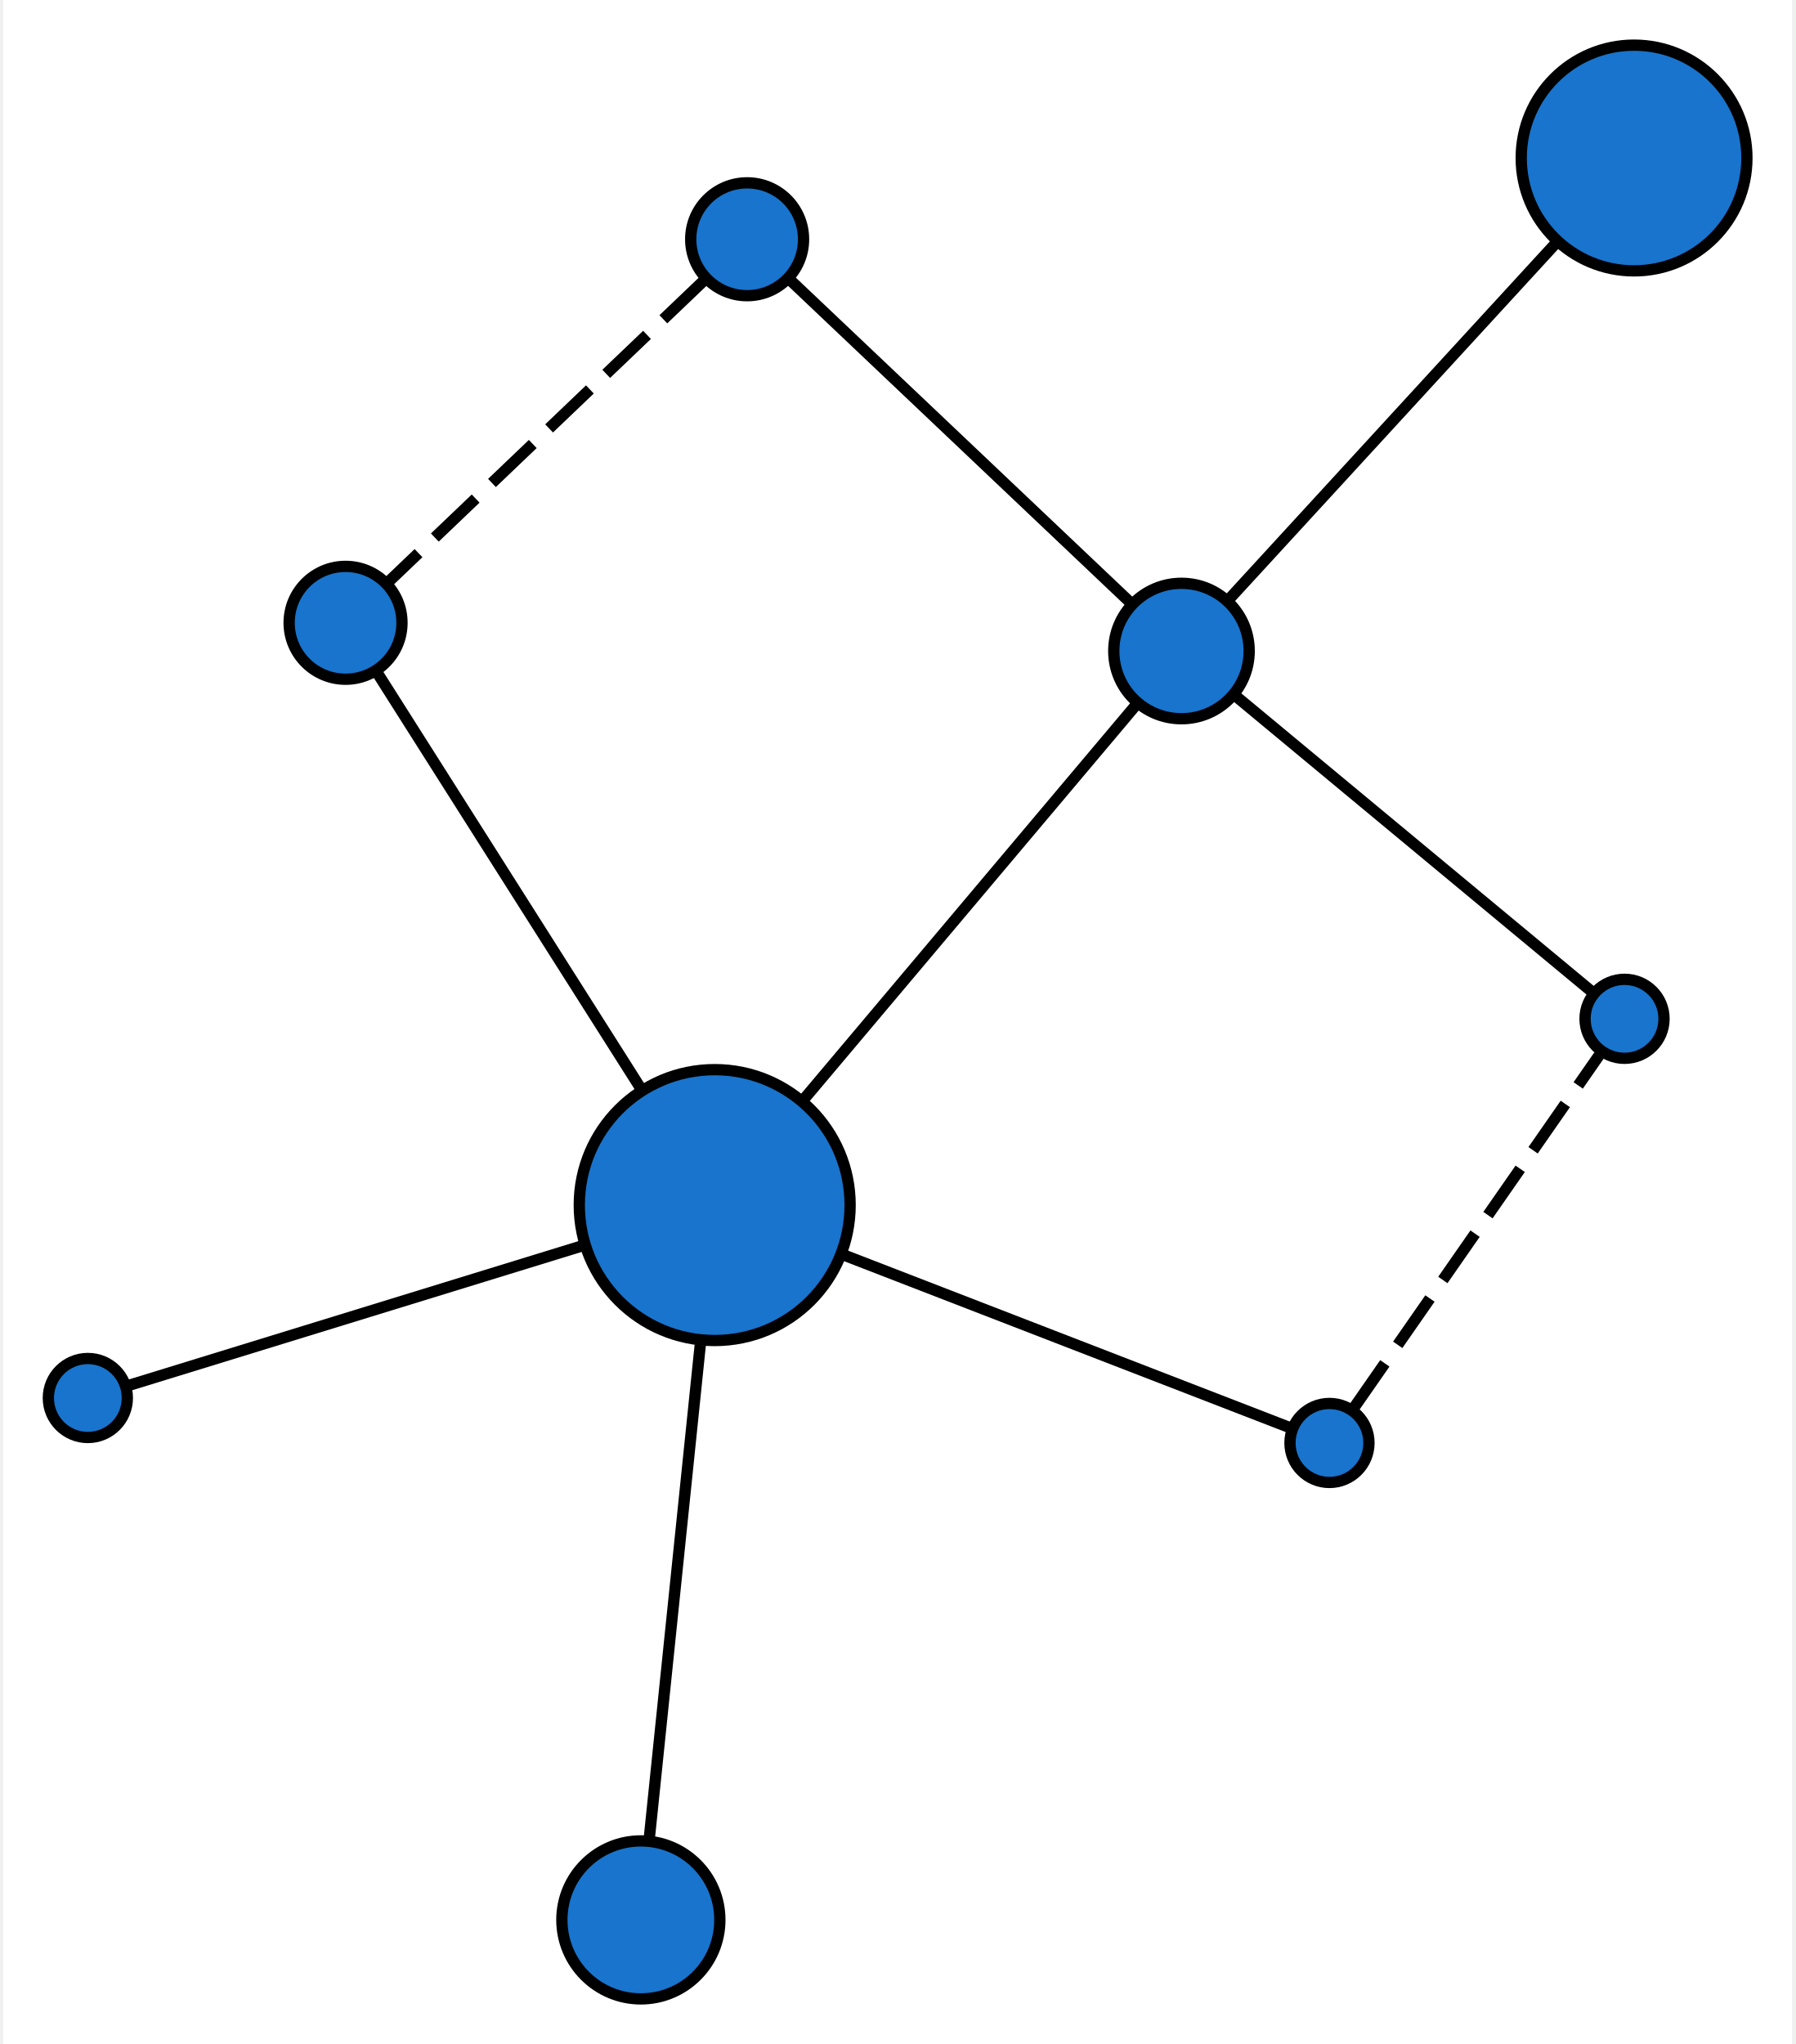
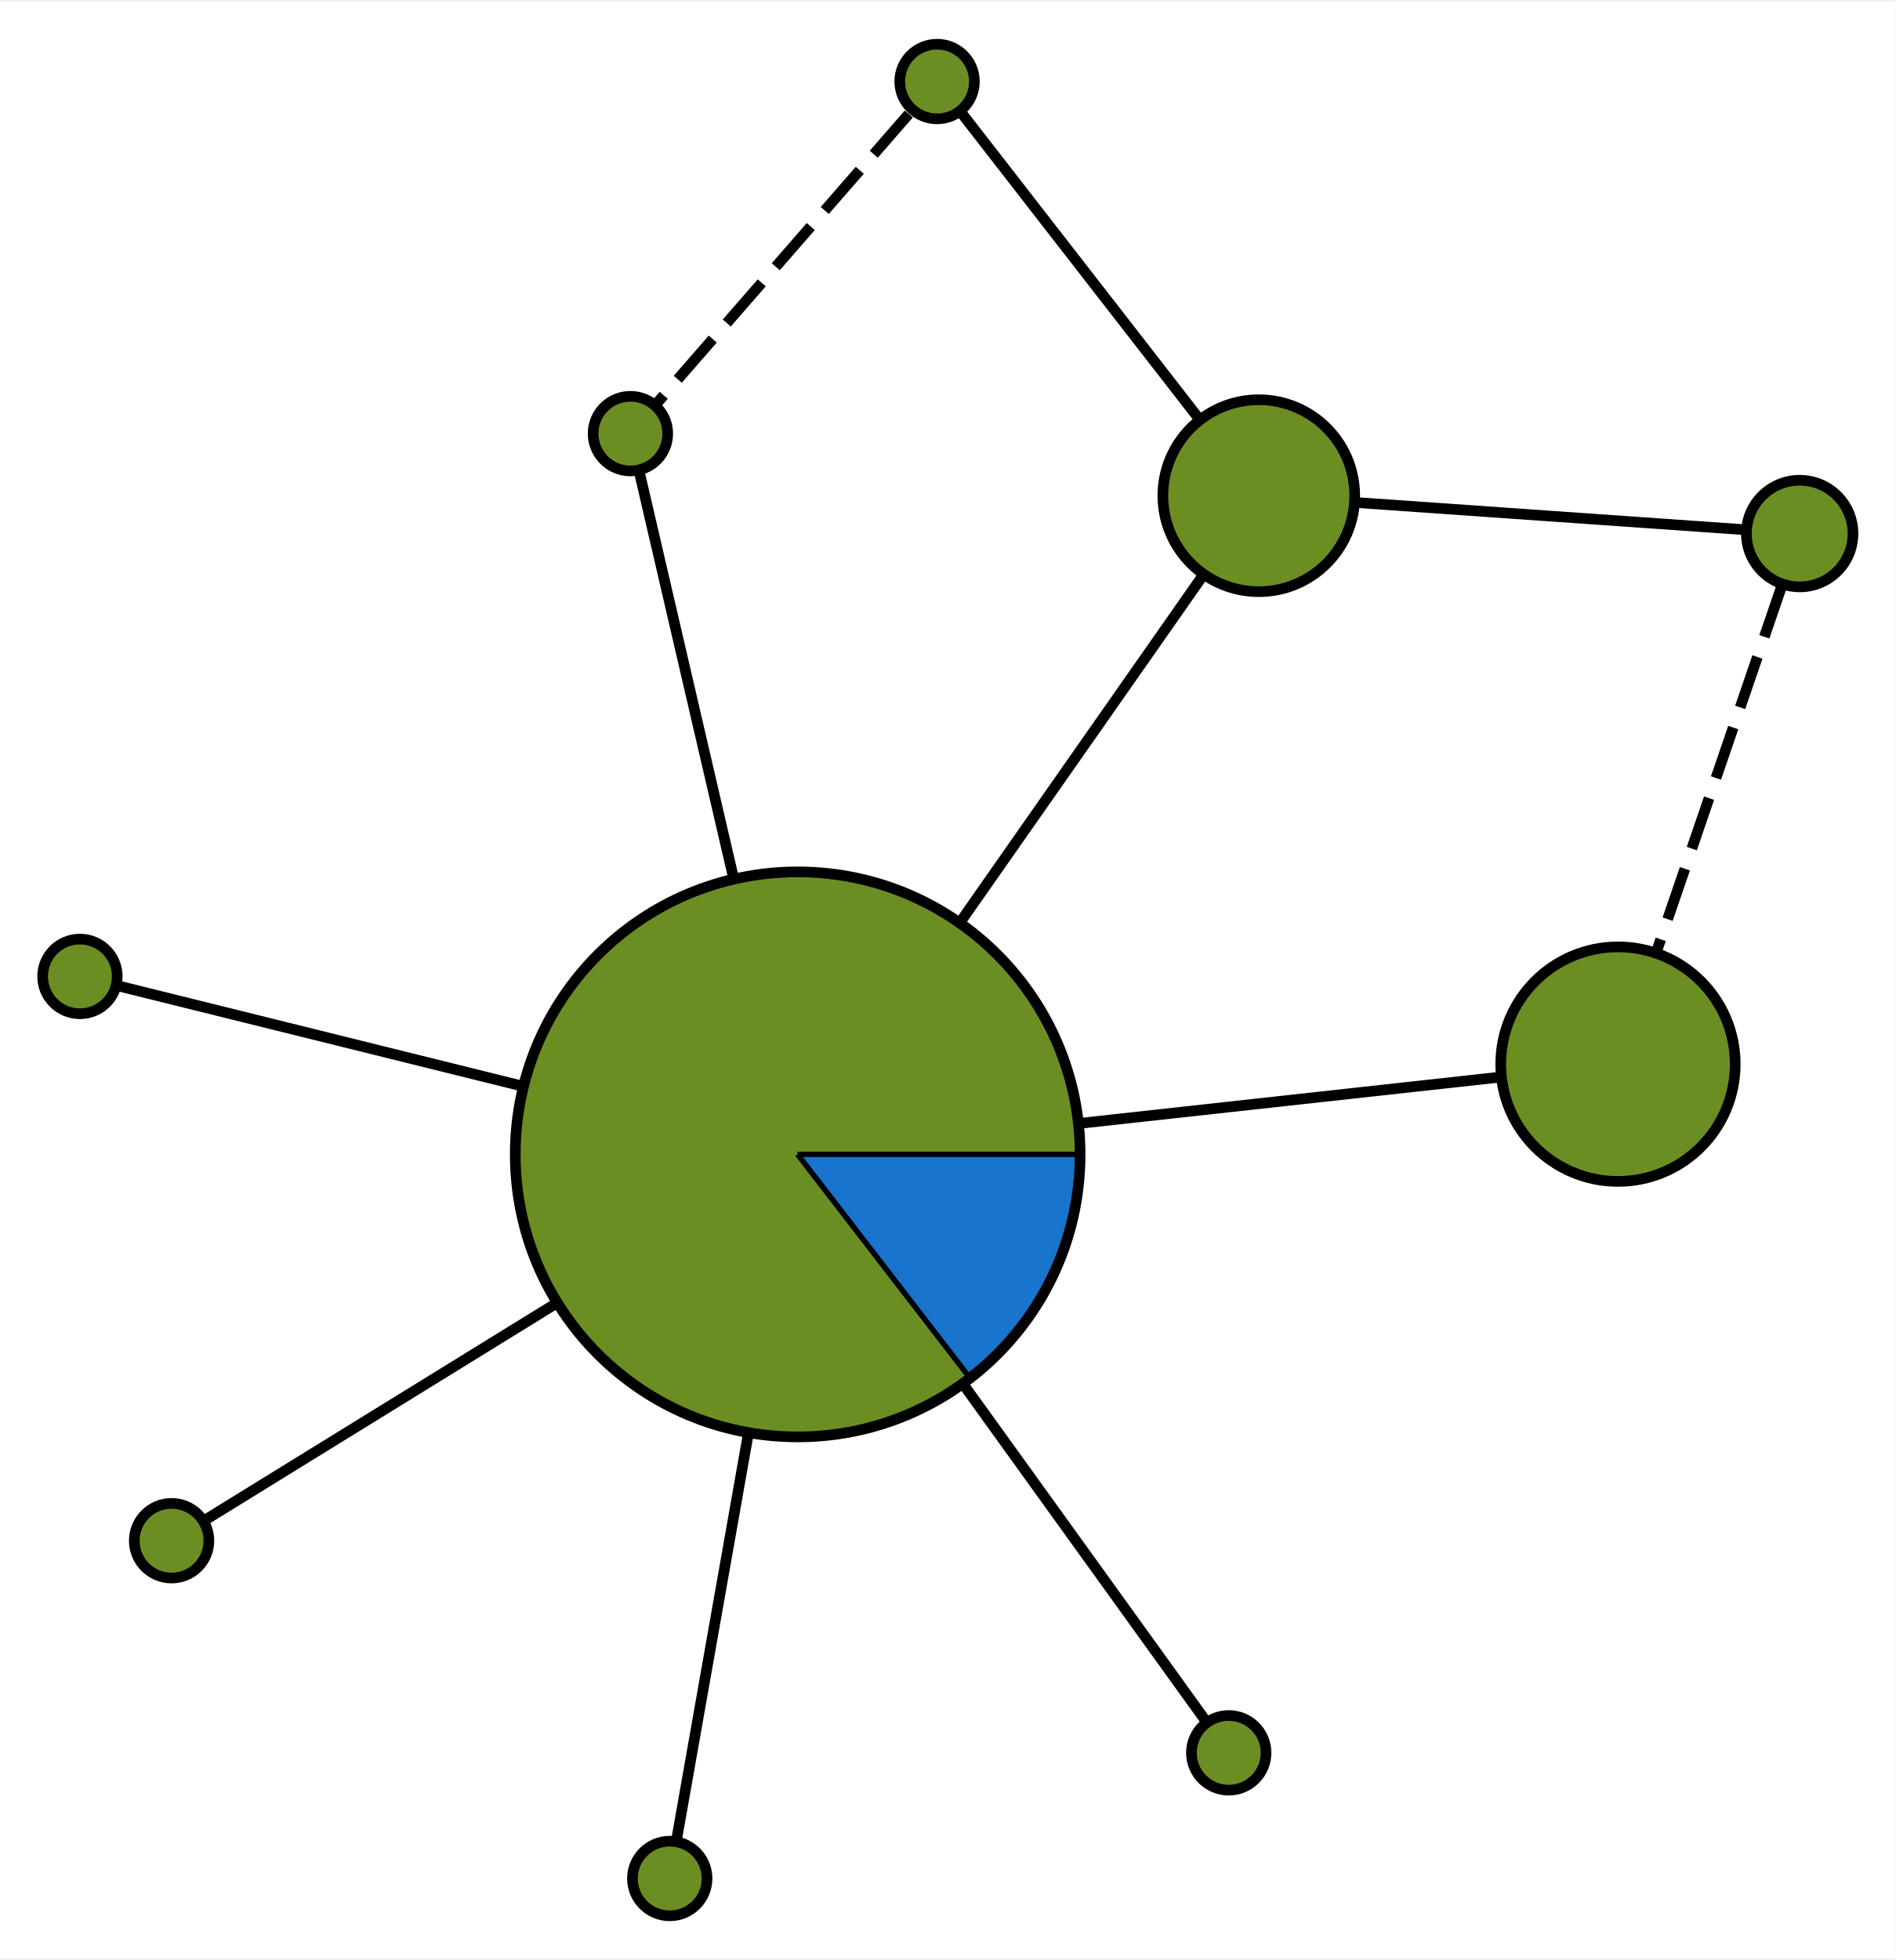
- <svg xmlns="http://www.w3.org/2000/svg" width="159pt" height="181pt" viewBox="0.00 0.00 158.52 181.10">
-   <g id="graph0" class="graph" transform="scale(1 1) rotate(0) translate(81.4934 85.2127)">
-     <polygon fill="white" stroke="none" points="-81.493,95.892 -81.493,-85.213 77.024,-85.213 77.024,95.892 -81.493,95.892" />
+ <svg xmlns="http://www.w3.org/2000/svg" width="178pt" height="184pt" viewBox="0.00 0.00 177.87 183.57">
+   <g id="graph0" class="graph" transform="scale(1 1) rotate(0) translate(129.751 123.622)">
+     <polygon fill="white" stroke="none" points="-129.751,59.95 -129.751,-123.622 48.121,-123.622 48.121,59.95 -129.751,59.95" />
    <g id="node1" class="node">
-       <ellipse fill="#1874cd" stroke="black" cx="-18.445" cy="21.558" rx="12" ry="12" />
+       <path fill="olivedrab" stroke="black" stroke-width="0.5" d="M-54.902,-15.478C-54.902,-15.478 -28.402,-15.478 -28.402,-15.478 -28.402,-16.219 -28.433,-16.96 -28.495,-17.698 -28.557,-18.437 -28.65,-19.173 -28.774,-19.903 -28.898,-20.634 -29.052,-21.359 -29.237,-22.077 -29.421,-22.795 -29.636,-23.505 -29.88,-24.205 -30.124,-24.904 -30.397,-25.594 -30.699,-26.271 -31.001,-26.948 -31.331,-27.612 -31.689,-28.261 -32.046,-28.91 -32.431,-29.544 -32.842,-30.161 -33.252,-30.778 -33.689,-31.378 -34.15,-31.958 -34.611,-32.538 -35.096,-33.099 -35.604,-33.639 -36.111,-34.179 -36.642,-34.697 -37.193,-35.192 -37.745,-35.688 -38.317,-36.159 -38.908,-36.607 -39.498,-37.054 -40.108,-37.477 -40.734,-37.873 -41.361,-38.269 -42.004,-38.639 -42.661,-38.981 -43.318,-39.324 -43.99,-39.638 -44.673,-39.924 -45.357,-40.21 -46.053,-40.468 -46.758,-40.695 -47.463,-40.923 -48.178,-41.121 -48.9,-41.289 -49.622,-41.457 -50.35,-41.594 -51.084,-41.701 -51.817,-41.808 -52.555,-41.884 -53.294,-41.929 -54.034,-41.974 -54.776,-41.988 -55.517,-41.971 -56.258,-41.953 -56.998,-41.905 -57.734,-41.826 -58.471,-41.747 -59.205,-41.637 -59.932,-41.496 -60.66,-41.355 -61.382,-41.184 -62.095,-40.983 -62.808,-40.782 -63.513,-40.551 -64.207,-40.29 -64.901,-40.03 -65.584,-39.741 -66.253,-39.423 -66.923,-39.106 -67.579,-38.76 -68.22,-38.388 -68.861,-38.015 -69.486,-37.616 -70.093,-37.191 -70.7,-36.766 -71.29,-36.316 -71.859,-35.842 -72.429,-35.368 -72.978,-34.87 -73.506,-34.349 -74.034,-33.829 -74.54,-33.287 -75.022,-32.724 -75.504,-32.161 -75.963,-31.579 -76.396,-30.977 -76.83,-30.376 -77.238,-29.757 -77.62,-29.122 -78.001,-28.486 -78.356,-27.835 -78.683,-27.17 -79.01,-26.505 -79.309,-25.826 -79.579,-25.136 -79.849,-24.446 -80.09,-23.745 -80.302,-23.034 -80.513,-22.324 -80.694,-21.605 -80.846,-20.879 -80.996,-20.154 -81.117,-19.422 -81.207,-18.686 -81.297,-17.951 -81.355,-17.212 -81.383,-16.471 -81.411,-15.73 -81.408,-14.989 -81.373,-14.248 -81.339,-13.508 -81.273,-12.769 -81.177,-12.034 -81.081,-11.3 -80.954,-10.569 -80.796,-9.845 -80.639,-9.121 -80.451,-8.403 -80.233,-7.695 -80.015,-6.986 -79.768,-6.287 -79.492,-5.599 -79.216,-4.912 -78.91,-4.236 -78.578,-3.574 -78.245,-2.911 -77.884,-2.264 -77.497,-1.632 -77.109,-1 -76.696,-0.384 -76.257,0.213 -75.818,0.81 -75.355,1.389 -74.867,1.947 -74.38,2.506 -73.869,3.044 -73.337,3.559 -72.804,4.075 -72.25,4.568 -71.677,5.037 -71.103,5.506 -70.51,5.951 -69.899,6.37 -69.287,6.79 -68.659,7.184 -68.015,7.55 -67.371,7.917 -66.712,8.257 -66.039,8.568 -65.367,8.88 -64.681,9.163 -63.985,9.417 -63.289,9.671 -62.582,9.896 -61.867,10.091 -61.152,10.285 -60.429,10.45 -59.7,10.584 -58.971,10.718 -58.237,10.822 -57.499,10.895 -56.762,10.967 -56.021,11.009 -55.28,11.02 -54.539,11.03 -53.798,11.01 -53.059,10.958 -52.319,10.906 -51.582,10.824 -50.85,10.711 -50.117,10.597 -49.39,10.453 -48.669,10.279 -47.949,10.105 -47.236,9.9 -46.533,9.666 -45.83,9.432 -45.137,9.169 -44.456,8.876 -43.774,8.584 -43.106,8.264 -42.452,7.915 -41.797,7.567 -41.158,7.192 -40.535,6.79 -39.912,6.388 -39.307,5.96 -38.72,5.508 -38.72,5.508 -54.902,-15.478 -54.902,-15.478" />
+       <path fill="#1874cd" stroke="black" stroke-width="0.5" d="M-54.902,-15.478C-54.902,-15.478 -38.72,5.508 -38.72,5.508 -37.92,4.891 -37.157,4.23 -36.433,3.526 -35.709,2.823 -35.026,2.078 -34.387,1.297 -33.748,0.516 -33.154,-0.302 -32.609,-1.151 -32.063,-2 -31.566,-2.88 -31.121,-3.785 -30.675,-4.691 -30.282,-5.622 -29.943,-6.572 -29.604,-7.523 -29.319,-8.492 -29.09,-9.476 -28.862,-10.459 -28.69,-11.454 -28.575,-12.457 -28.459,-13.46 -28.402,-14.468 -28.402,-15.478 -28.402,-15.478 -54.902,-15.478 -54.902,-15.478" />
+       <ellipse fill="none" stroke="black" cx="-54.902" cy="-15.478" rx="26.5" ry="26.5" />
+     </g>
+     <g id="node3" class="node">
+       <ellipse fill="olivedrab" stroke="black" cx="-11.634" cy="-77.268" rx="9" ry="9" />
+     </g>
+     <g id="edge1" class="edge">
+       <path fill="none" stroke="black" d="M-39.526,-37.437C-31.656,-48.676 -22.577,-61.641 -16.971,-69.647" />
+     </g>
+     <g id="node5" class="node">
+       <ellipse fill="olivedrab" stroke="black" cx="22.069" cy="-23.943" rx="11" ry="11" />
+     </g>
+     <g id="edge2" class="edge">
+       <path fill="none" stroke="black" d="M-28.413,-18.391C-15.019,-19.864 0.528,-21.574 10.791,-22.703" />
+     </g>
+     <g id="node6" class="node">
+       <ellipse fill="olivedrab" stroke="black" cx="-122.251" cy="-32.173" rx="3.5" ry="3.5" />
+     </g>
+     <g id="edge3" class="edge">
+       <path fill="none" stroke="black" d="M-80.748,-21.885C-94.993,-25.416 -111.216,-29.438 -118.437,-31.228" />
+     </g>
+     <g id="node7" class="node">
+       <ellipse fill="olivedrab" stroke="black" cx="-70.597" cy="-83.092" rx="3.5" ry="3.5" />
+     </g>
+     <g id="edge4" class="edge">
+       <path fill="none" stroke="black" d="M-60.925,-41.426C-64.244,-55.726 -68.025,-72.013 -69.708,-79.263" />
+     </g>
+     <g id="node8" class="node">
+       <ellipse fill="olivedrab" stroke="black" cx="-14.454" cy="40.663" rx="3.5" ry="3.5" />
+     </g>
+     <g id="edge5" class="edge">
+       <path fill="none" stroke="black" d="M-39.379,6.067C-30.825,17.941 -21.081,31.465 -16.745,37.484" />
+     </g>
+     <g id="node9" class="node">
+       <ellipse fill="olivedrab" stroke="black" cx="-66.907" cy="52.45" rx="3.5" ry="3.5" />
+     </g>
+     <g id="edge6" class="edge">
+       <path fill="none" stroke="black" d="M-59.578,10.979C-62.106,25.284 -64.964,41.459 -66.236,48.652" />
+     </g>
+     <g id="node10" class="node">
+       <ellipse fill="olivedrab" stroke="black" cx="-113.651" cy="20.763" rx="3.5" ry="3.5" />
+     </g>
+     <g id="edge7" class="edge">
+       <path fill="none" stroke="black" d="M-77.784,-1.362C-90.156,6.269 -104.145,14.899 -110.366,18.737" />
    </g>
    <g id="node2" class="node">
-       <ellipse fill="#1874cd" stroke="black" cx="63.024" cy="-71.213" rx="10" ry="10" />
+       <ellipse fill="olivedrab" stroke="black" cx="-41.822" cy="-116.122" rx="3.5" ry="3.5" />
    </g>
-     <g id="node3" class="node">
-       <ellipse fill="#1874cd" stroke="black" cx="-24.988" cy="84.892" rx="7" ry="7" />
+     <g id="edge8" class="edge">
+       <path fill="none" stroke="black" d="M-39.454,-113.073C-34.728,-106.991 -24.011,-93.197 -17.344,-84.616" />
    </g>
-     <g id="edge1" class="edge">
-       <path fill="none" stroke="black" d="M-24.237,77.627C-23.136,66.97 -21.068,46.956 -19.724,33.948" />
+     <g id="edge10" class="edge">
+       <path fill="none" stroke="black" stroke-dasharray="5,2" d="M-44.478,-113.074C-50.043,-106.685 -62.854,-91.979 -68.193,-85.851" />
    </g>
    <g id="node4" class="node">
-       <ellipse fill="#1874cd" stroke="black" cx="22.918" cy="-27.532" rx="6" ry="6" />
-     </g>
-     <g id="edge2" class="edge">
-       <path fill="none" stroke="black" d="M18.8,-22.645C11.935,-14.497 -1.96,1.993 -10.701,12.368" />
-     </g>
-     <g id="edge3" class="edge">
-       <path fill="none" stroke="black" d="M27.21,-32.206C34.161,-39.778 47.939,-54.783 56.232,-63.815" />
-     </g>
-     <g id="node5" class="node">
-       <ellipse fill="#1874cd" stroke="black" cx="-51.156" cy="-30.032" rx="5" ry="5" />
-     </g>
-     <g id="edge4" class="edge">
-       <path fill="none" stroke="black" d="M-48.367,-25.633C-43.237,-17.544 -32.179,-0.103 -25.037,11.161" />
-     </g>
-     <g id="node6" class="node">
-       <ellipse fill="#1874cd" stroke="black" cx="-15.571" cy="-64.014" rx="5" ry="5" />
-     </g>
-     <g id="edge5" class="edge">
-       <path fill="none" stroke="black" d="M-11.74,-60.383C-4.591,-53.606 10.749,-39.066 18.394,-31.82" />
+       <ellipse fill="olivedrab" stroke="black" cx="39.121" cy="-73.717" rx="5" ry="5" />
    </g>
    <g id="edge9" class="edge">
-       <path fill="none" stroke="black" stroke-dasharray="5,2" d="M-19.379,-60.377C-26.264,-53.803 -40.696,-40.021 -47.481,-33.541" />
+       <path fill="none" stroke="black" d="M-2.325,-76.617C8.321,-75.872 25.376,-74.679 33.907,-74.082" />
    </g>
-     <g id="node7" class="node">
-       <ellipse fill="#1874cd" stroke="black" cx="-73.993" cy="38.651" rx="3.5" ry="3.5" />
-     </g>
-     <g id="edge6" class="edge">
-       <path fill="none" stroke="black" d="M-70.349,37.529C-62.335,35.063 -42.89,29.08 -30.208,25.178" />
-     </g>
-     <g id="node8" class="node">
-       <ellipse fill="#1874cd" stroke="black" cx="62.179" cy="5.055" rx="3.5" ry="3.5" />
-     </g>
-     <g id="edge7" class="edge">
-       <path fill="none" stroke="black" d="M59.356,2.711C52.674,-2.834 35.839,-16.807 27.602,-23.644" />
-     </g>
-     <g id="node9" class="node">
-       <ellipse fill="#1874cd" stroke="black" cx="36.032" cy="42.635" rx="3.5" ry="3.5" />
-     </g>
-     <g id="edge8" class="edge">
-       <path fill="none" stroke="black" d="M32.457,41.252C24.599,38.211 5.529,30.833 -6.908,26.021" />
-     </g>
-     <g id="edge10" class="edge">
-       <path fill="none" stroke="black" stroke-dasharray="5,2" d="M38.083,39.686C42.899,32.765 54.897,15.521 59.916,8.308" />
+     <g id="edge11" class="edge">
+       <path fill="none" stroke="black" stroke-dasharray="5,2" d="M37.424,-68.762C34.694,-60.795 29.27,-44.964 25.655,-34.412" />
    </g>
  </g>
</svg>
